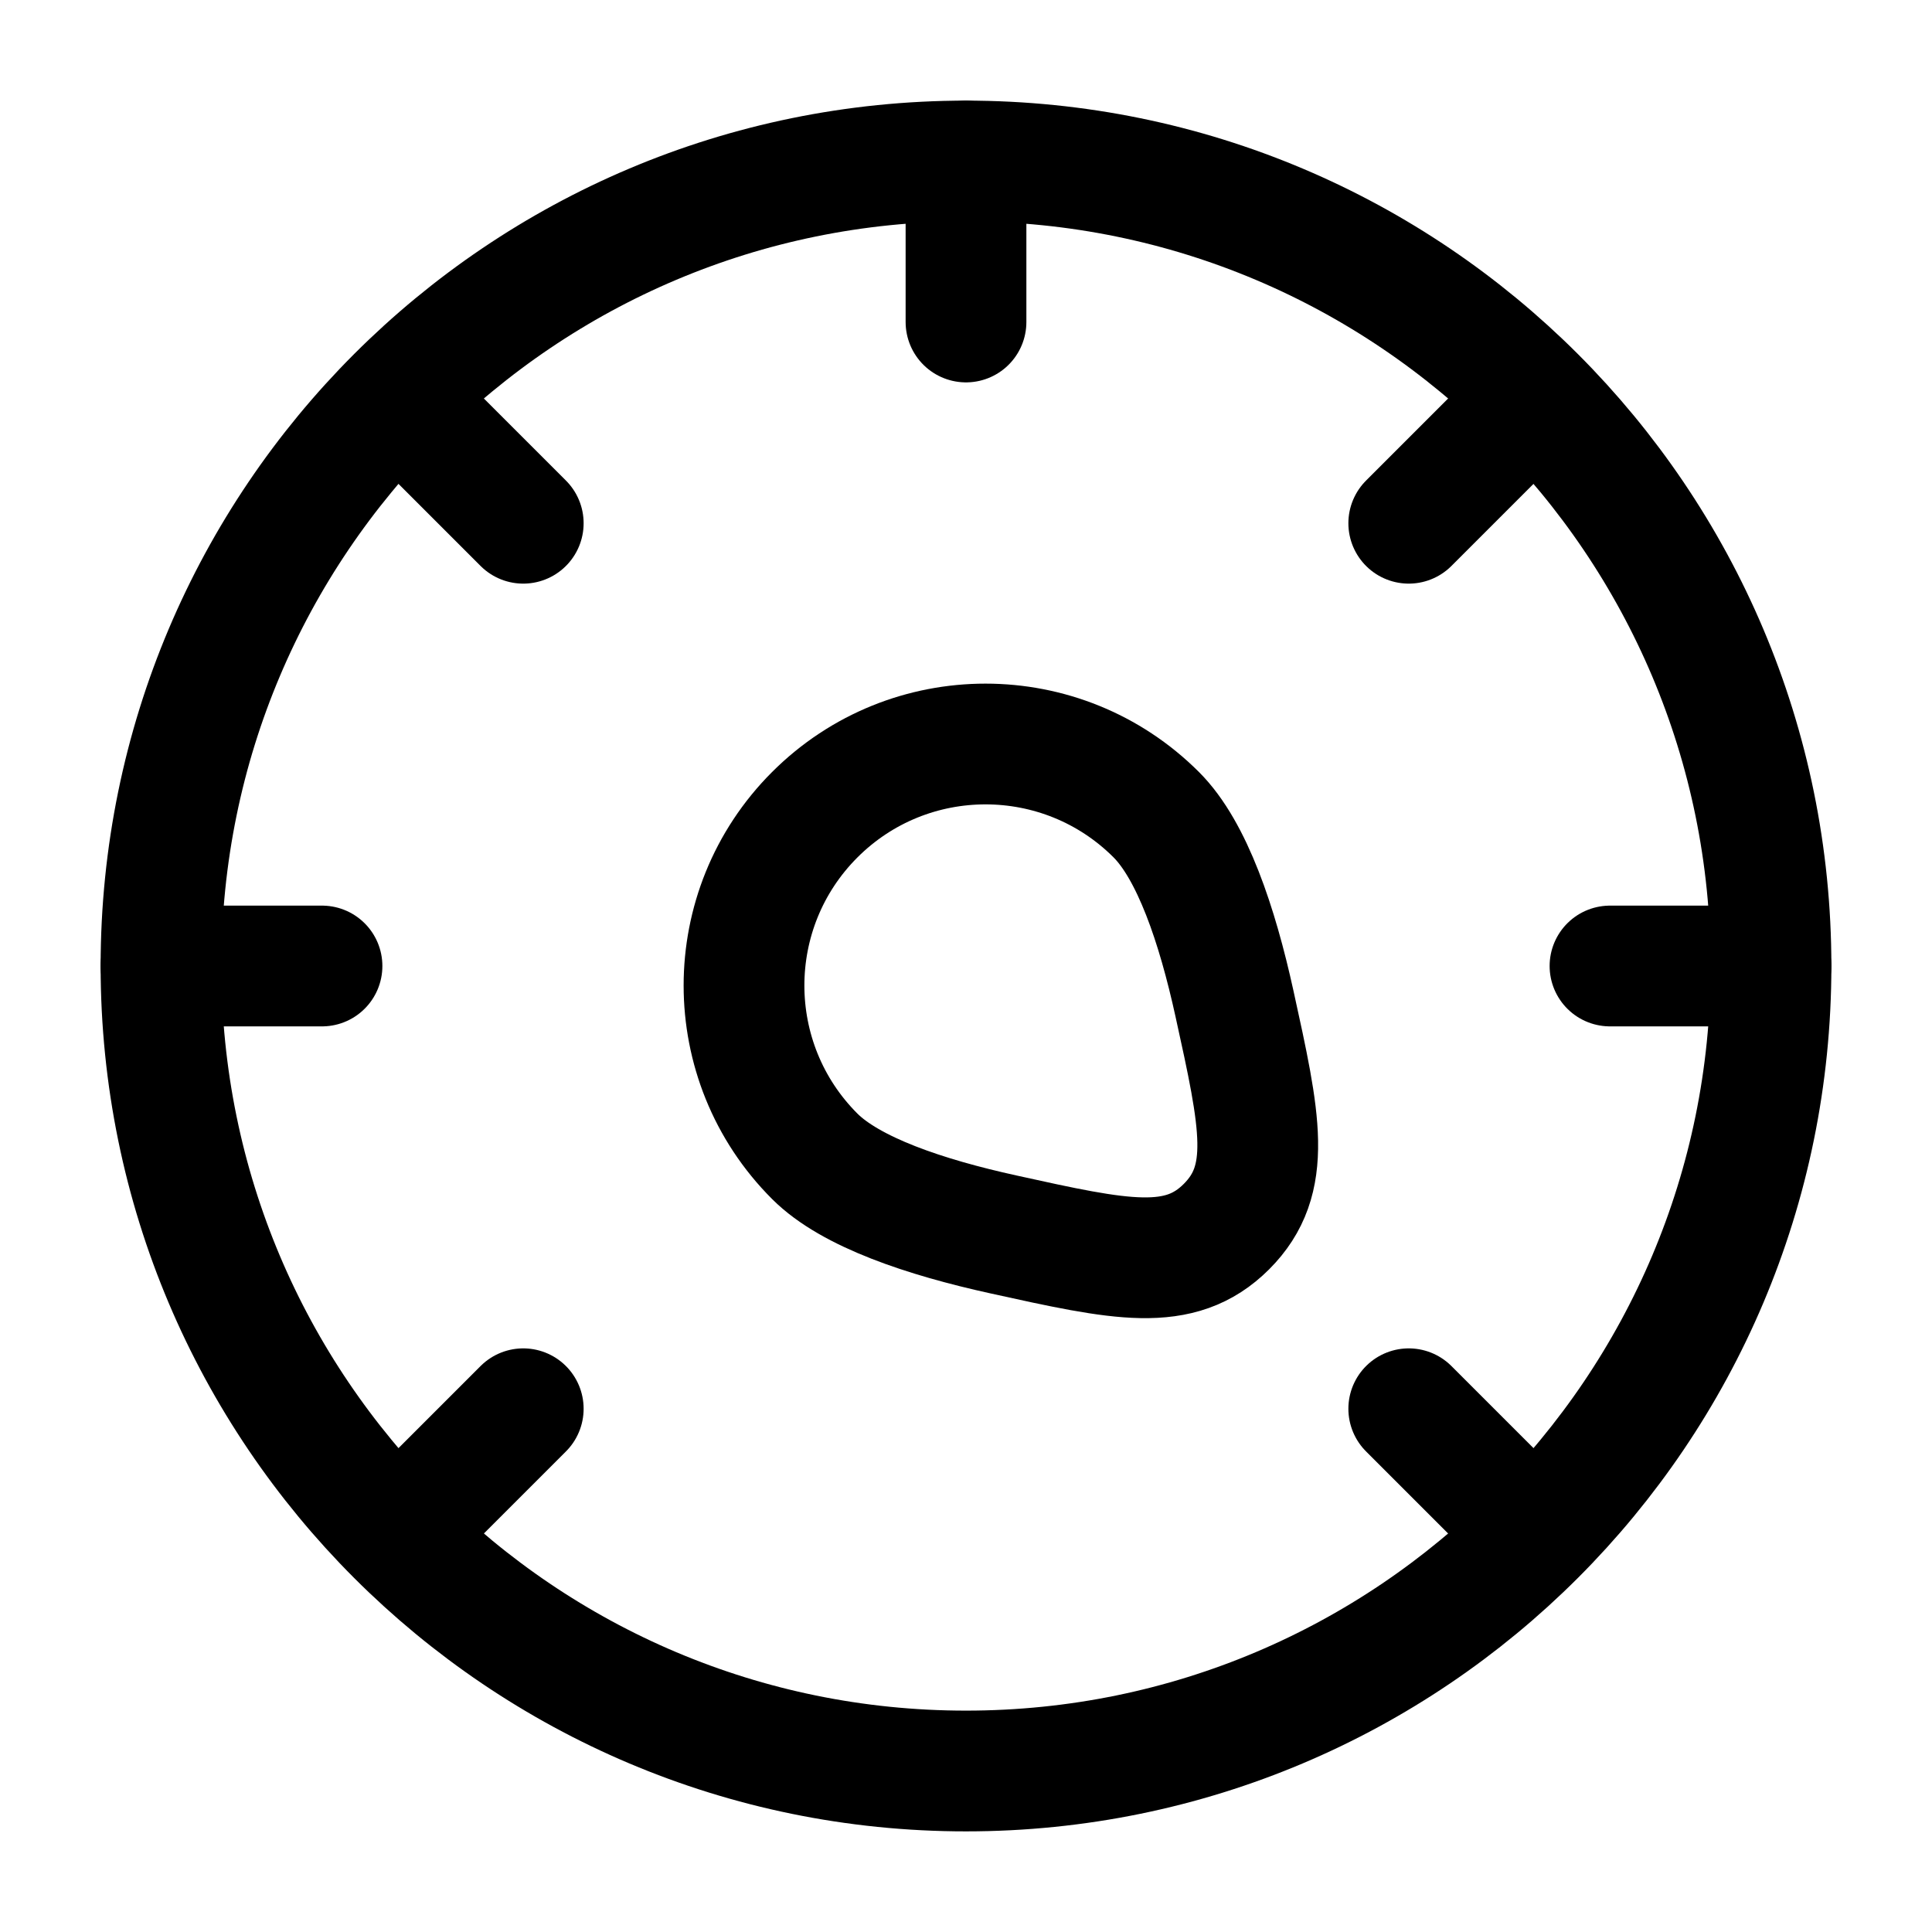
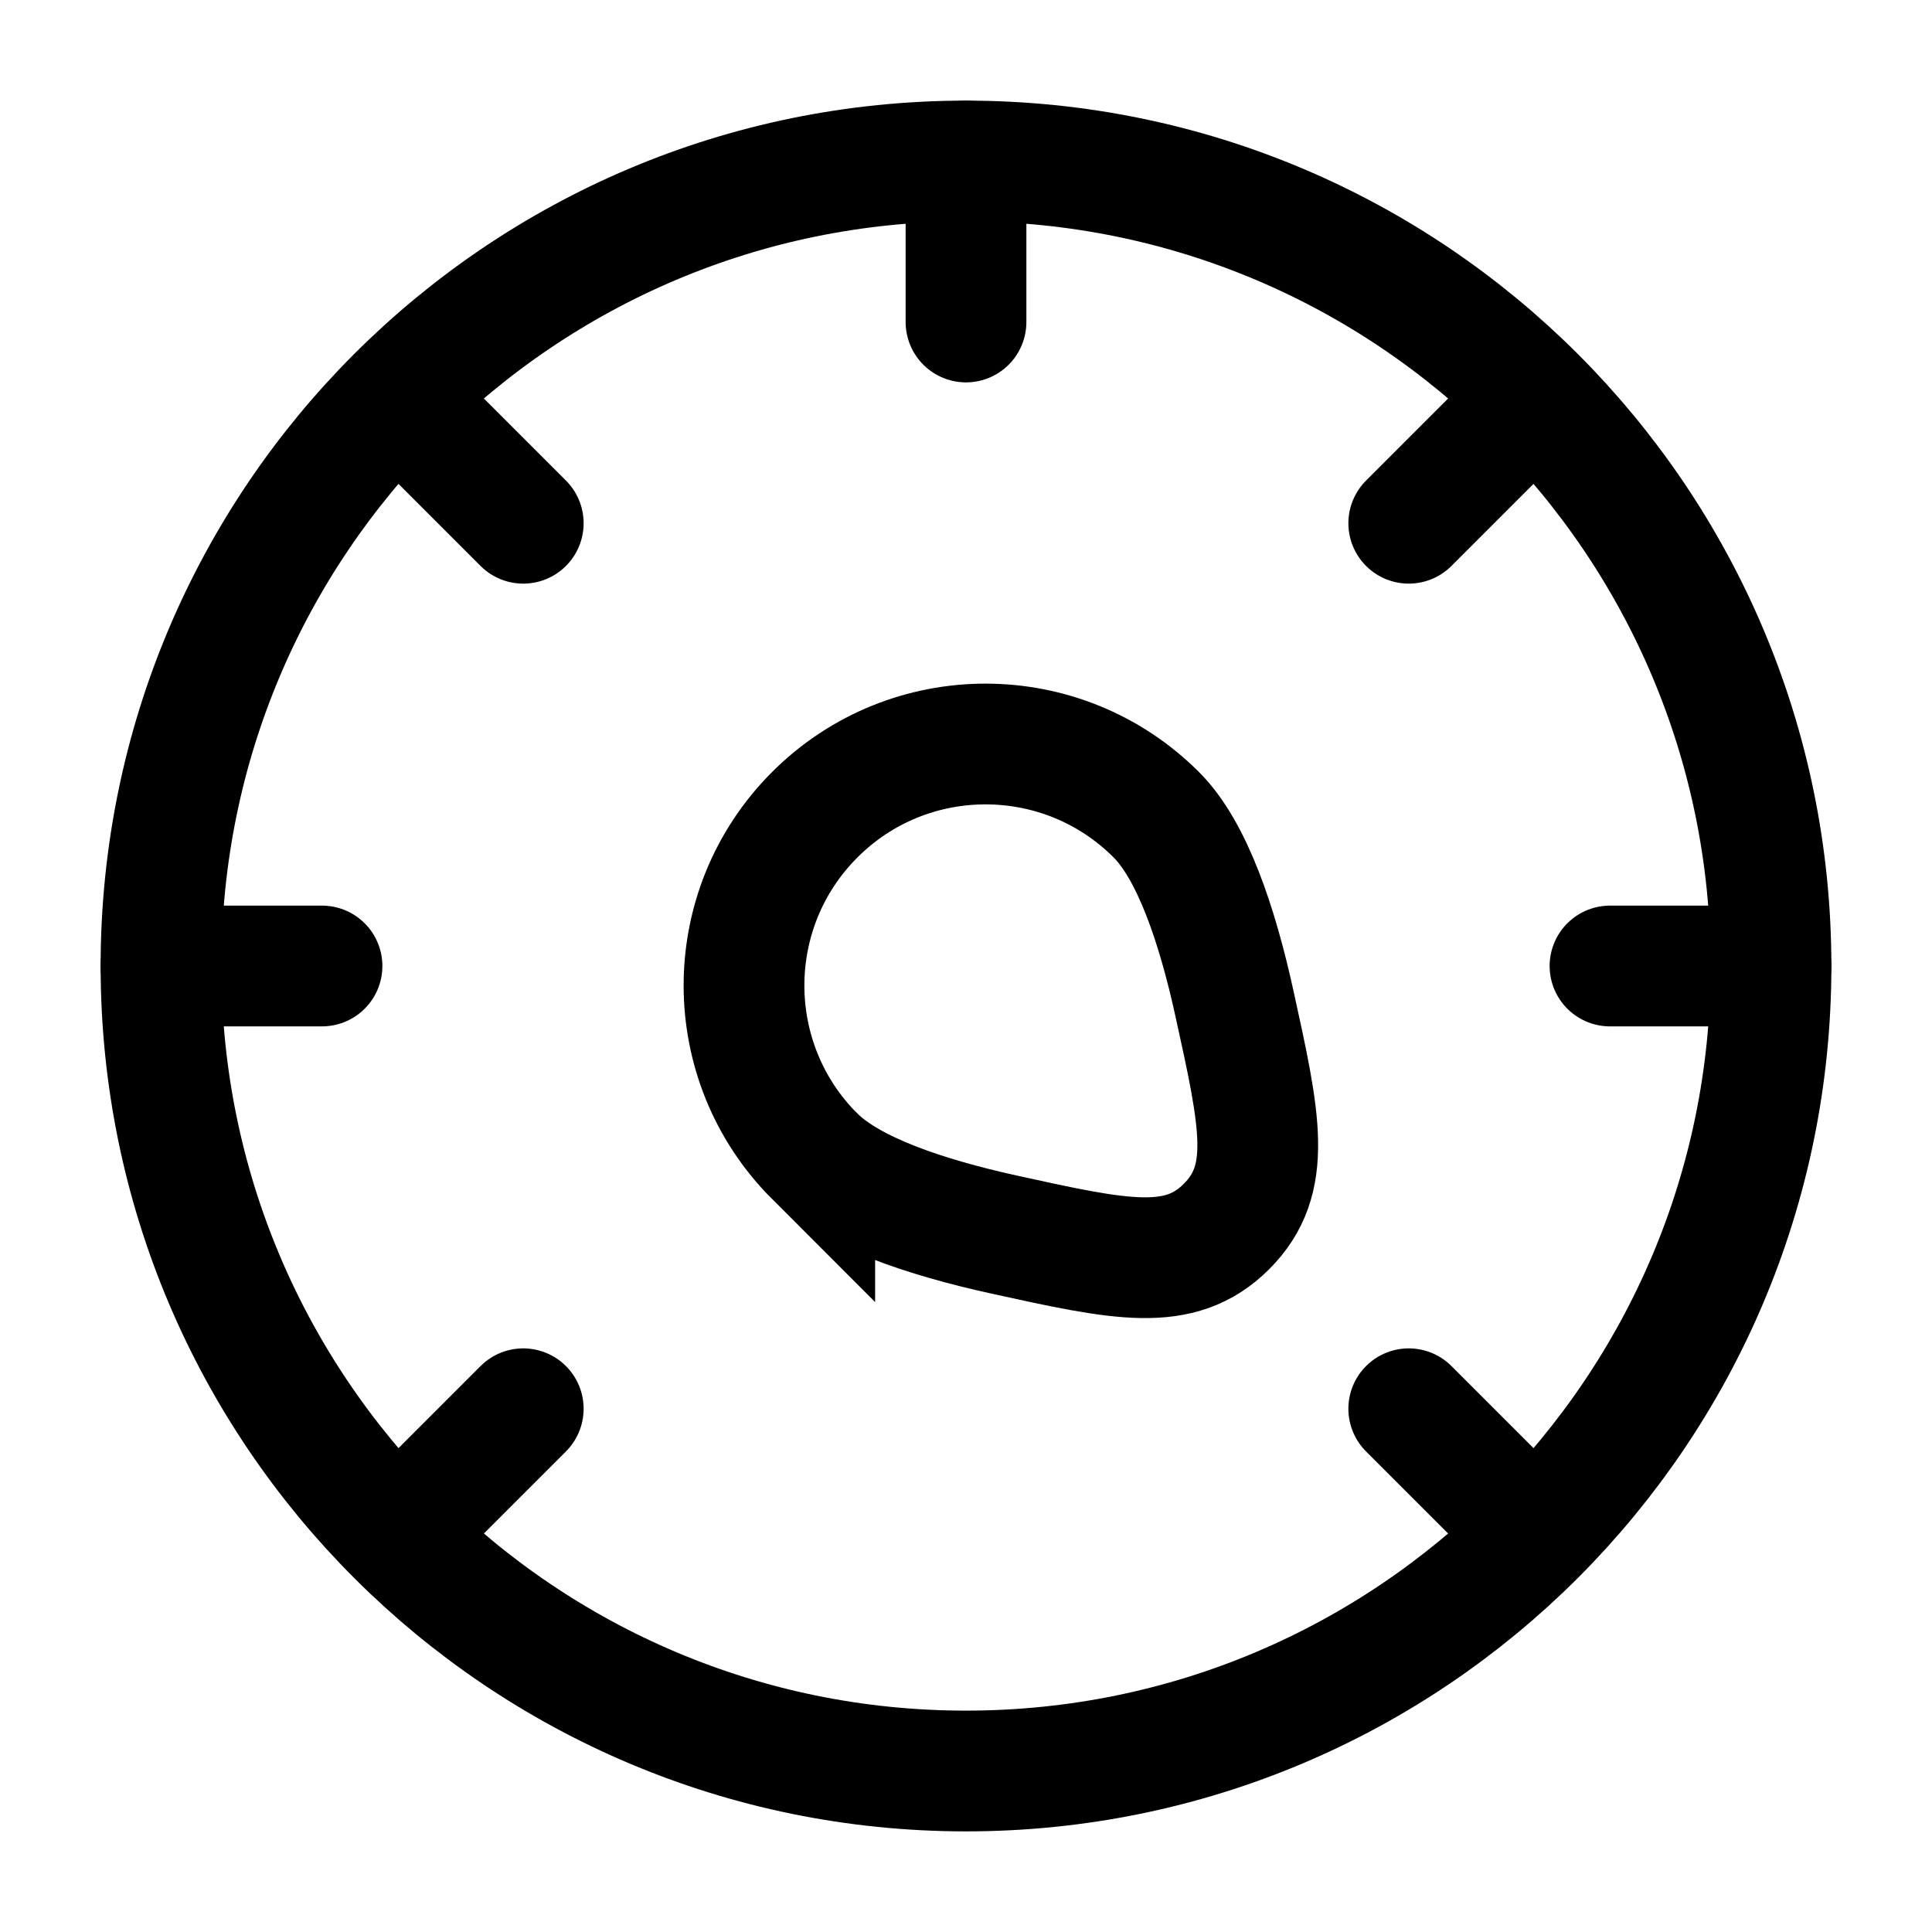
<svg xmlns="http://www.w3.org/2000/svg" viewBox="0 0 24 24">
  <g fill="none" stroke="currentColor" stroke-width="1.5">
    <path d="M22 12c0 5.523-4.477 10-10 10S2 17.523 2 12 6.477 2 12 2s10 4.477 10 10Z" />
    <path stroke-linecap="round" d="m19 19-1.5-1.5" />
    <path stroke-linecap="round" d="m19 5-1.5 1.5" />
    <path stroke-linecap="round" d="m5 19 1.5-1.5" />
    <path stroke-linecap="round" d="m5 5 1.5 1.5" />
    <path stroke-linecap="round" d="M2 12h2" />
    <path stroke-linecap="round" d="M20 12h2" />
    <path stroke-linecap="round" d="M12 4V2" />
-     <path d="M10.121 14.364a3 3 0 1 1 4.243-4.243c.446.446.757 1.371.971 2.346.321 1.459.482 2.188-.099 2.77-.58.58-1.31.42-2.769.098-.975-.214-1.9-.525-2.346-.971Z" />
+     <path d="M10.121 14.364a3 3 0 1 1 4.243-4.243c.446.445.757 1.37.971 2.346.321 1.458.482 2.188-.099 2.769-.58.58-1.31.42-2.769.099-.975-.215-1.9-.526-2.346-.972Z" />
  </g>
</svg>
